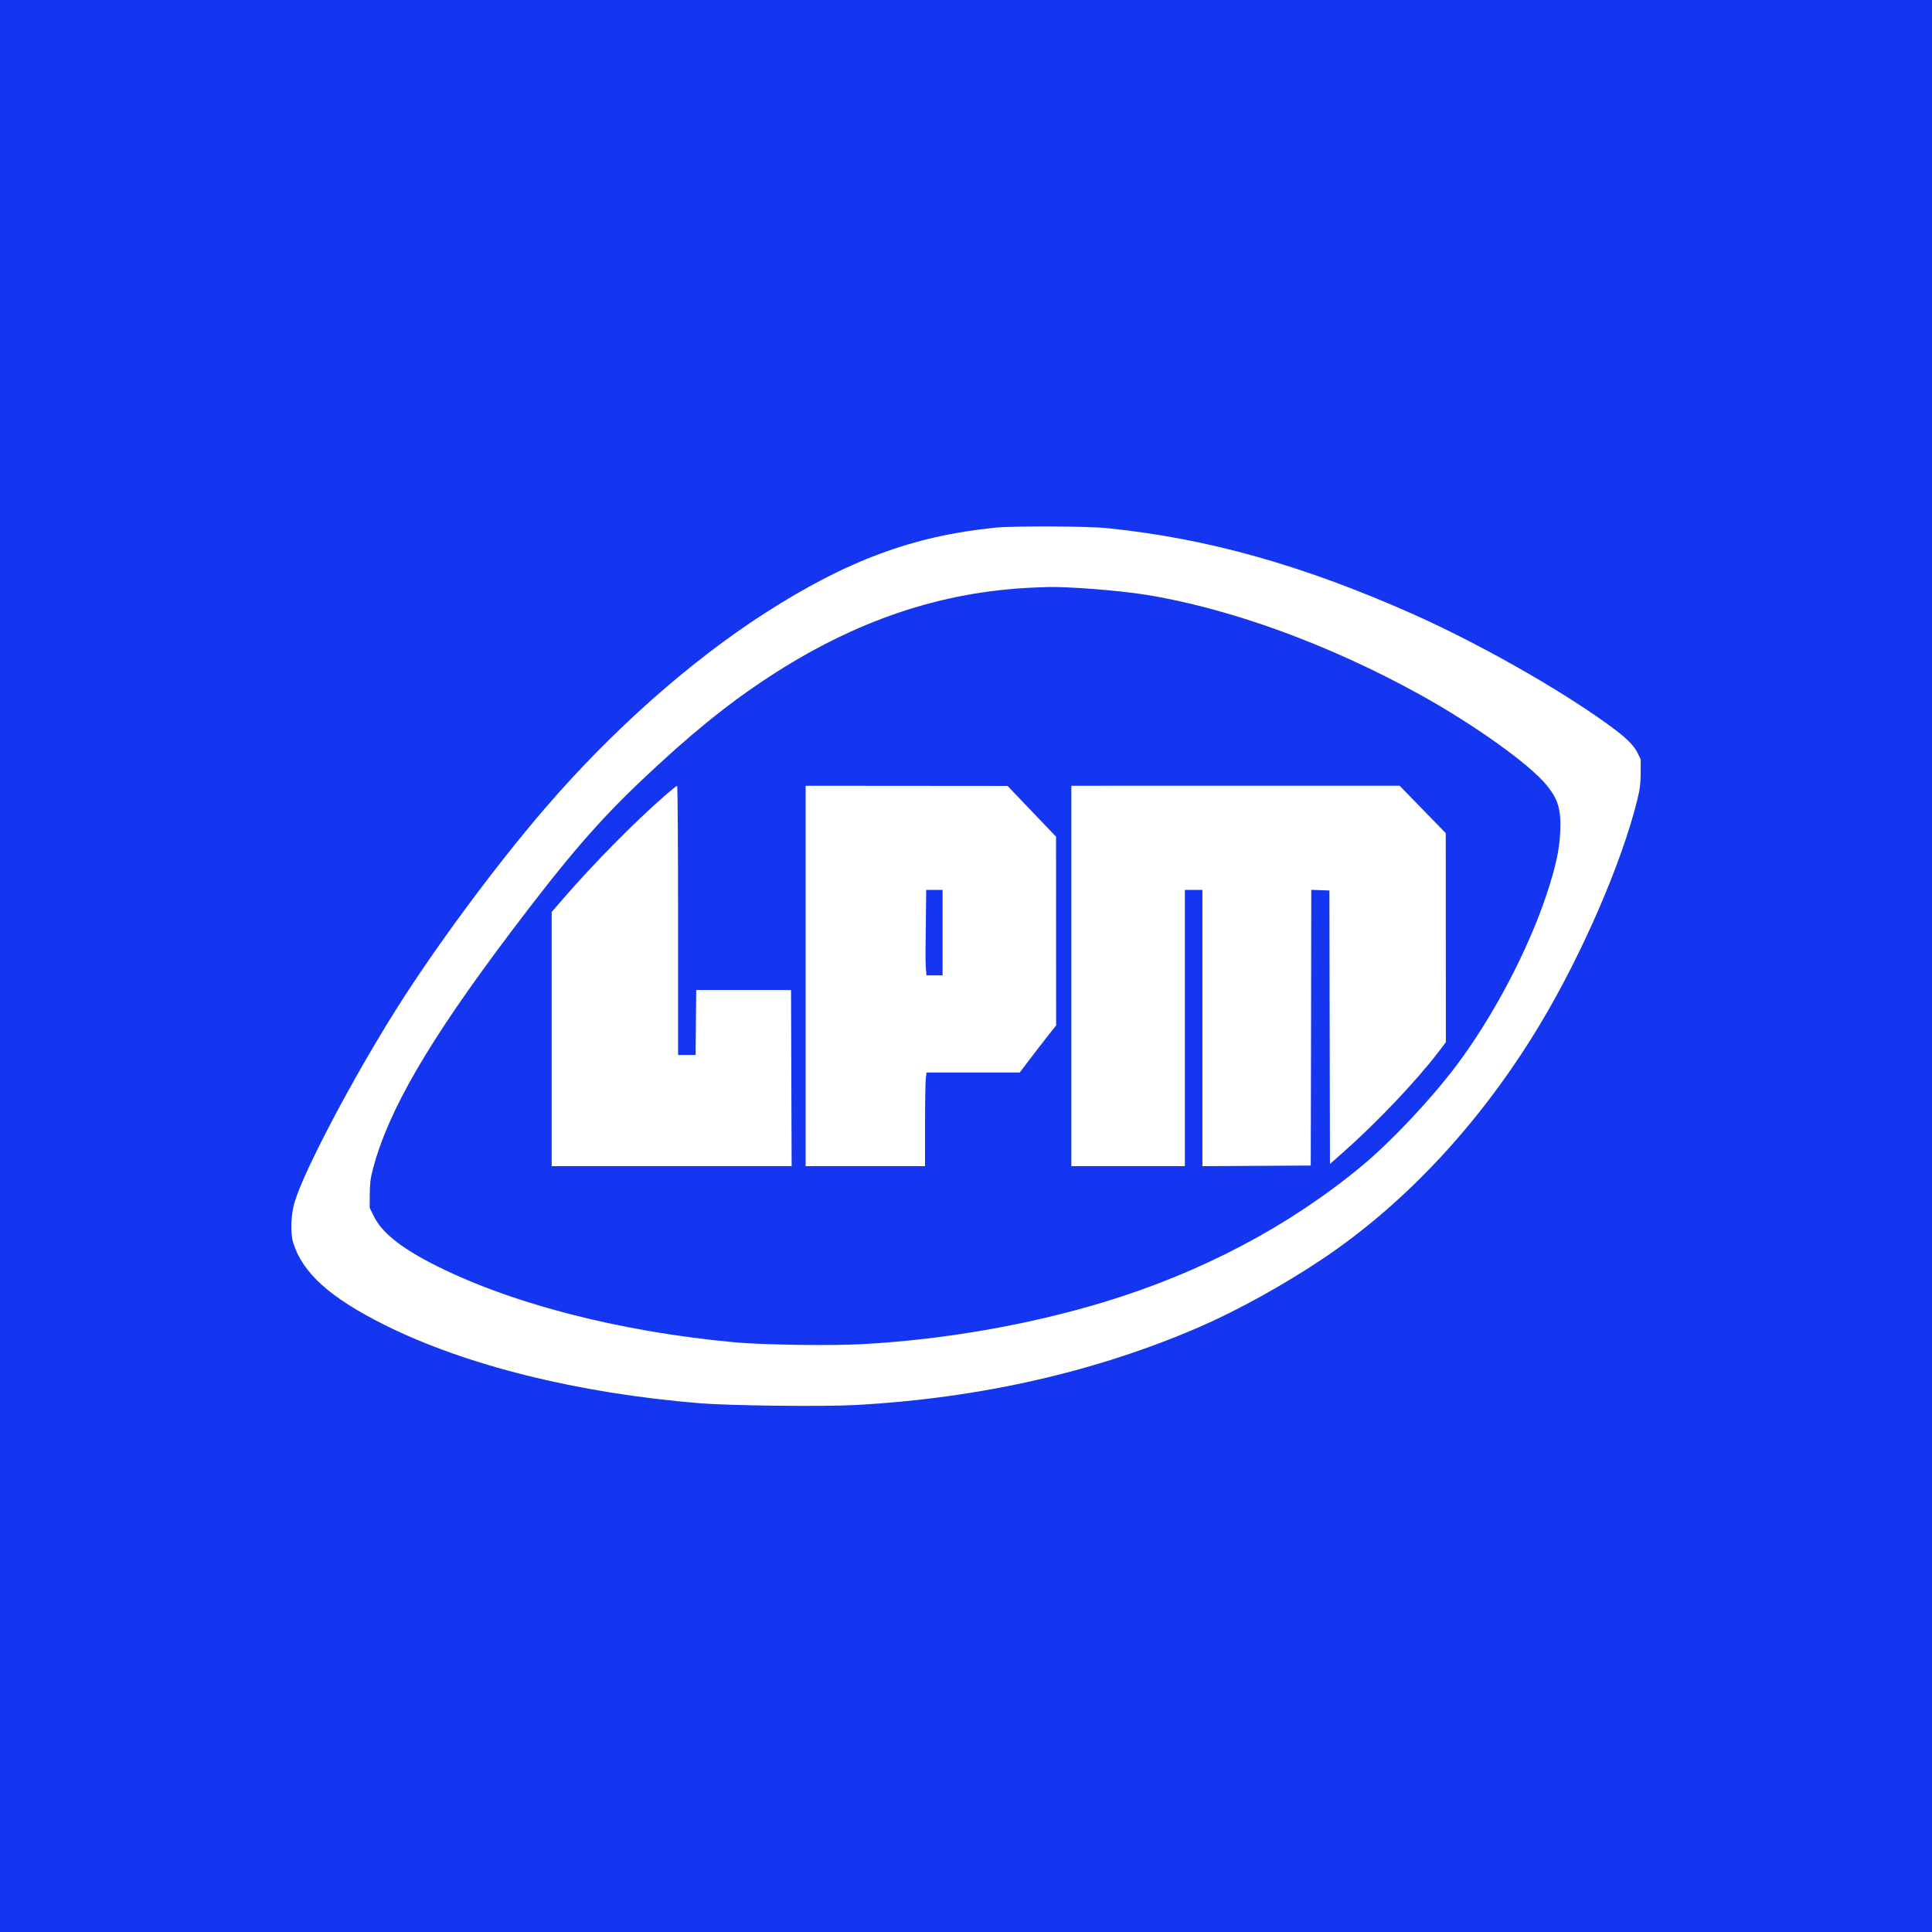
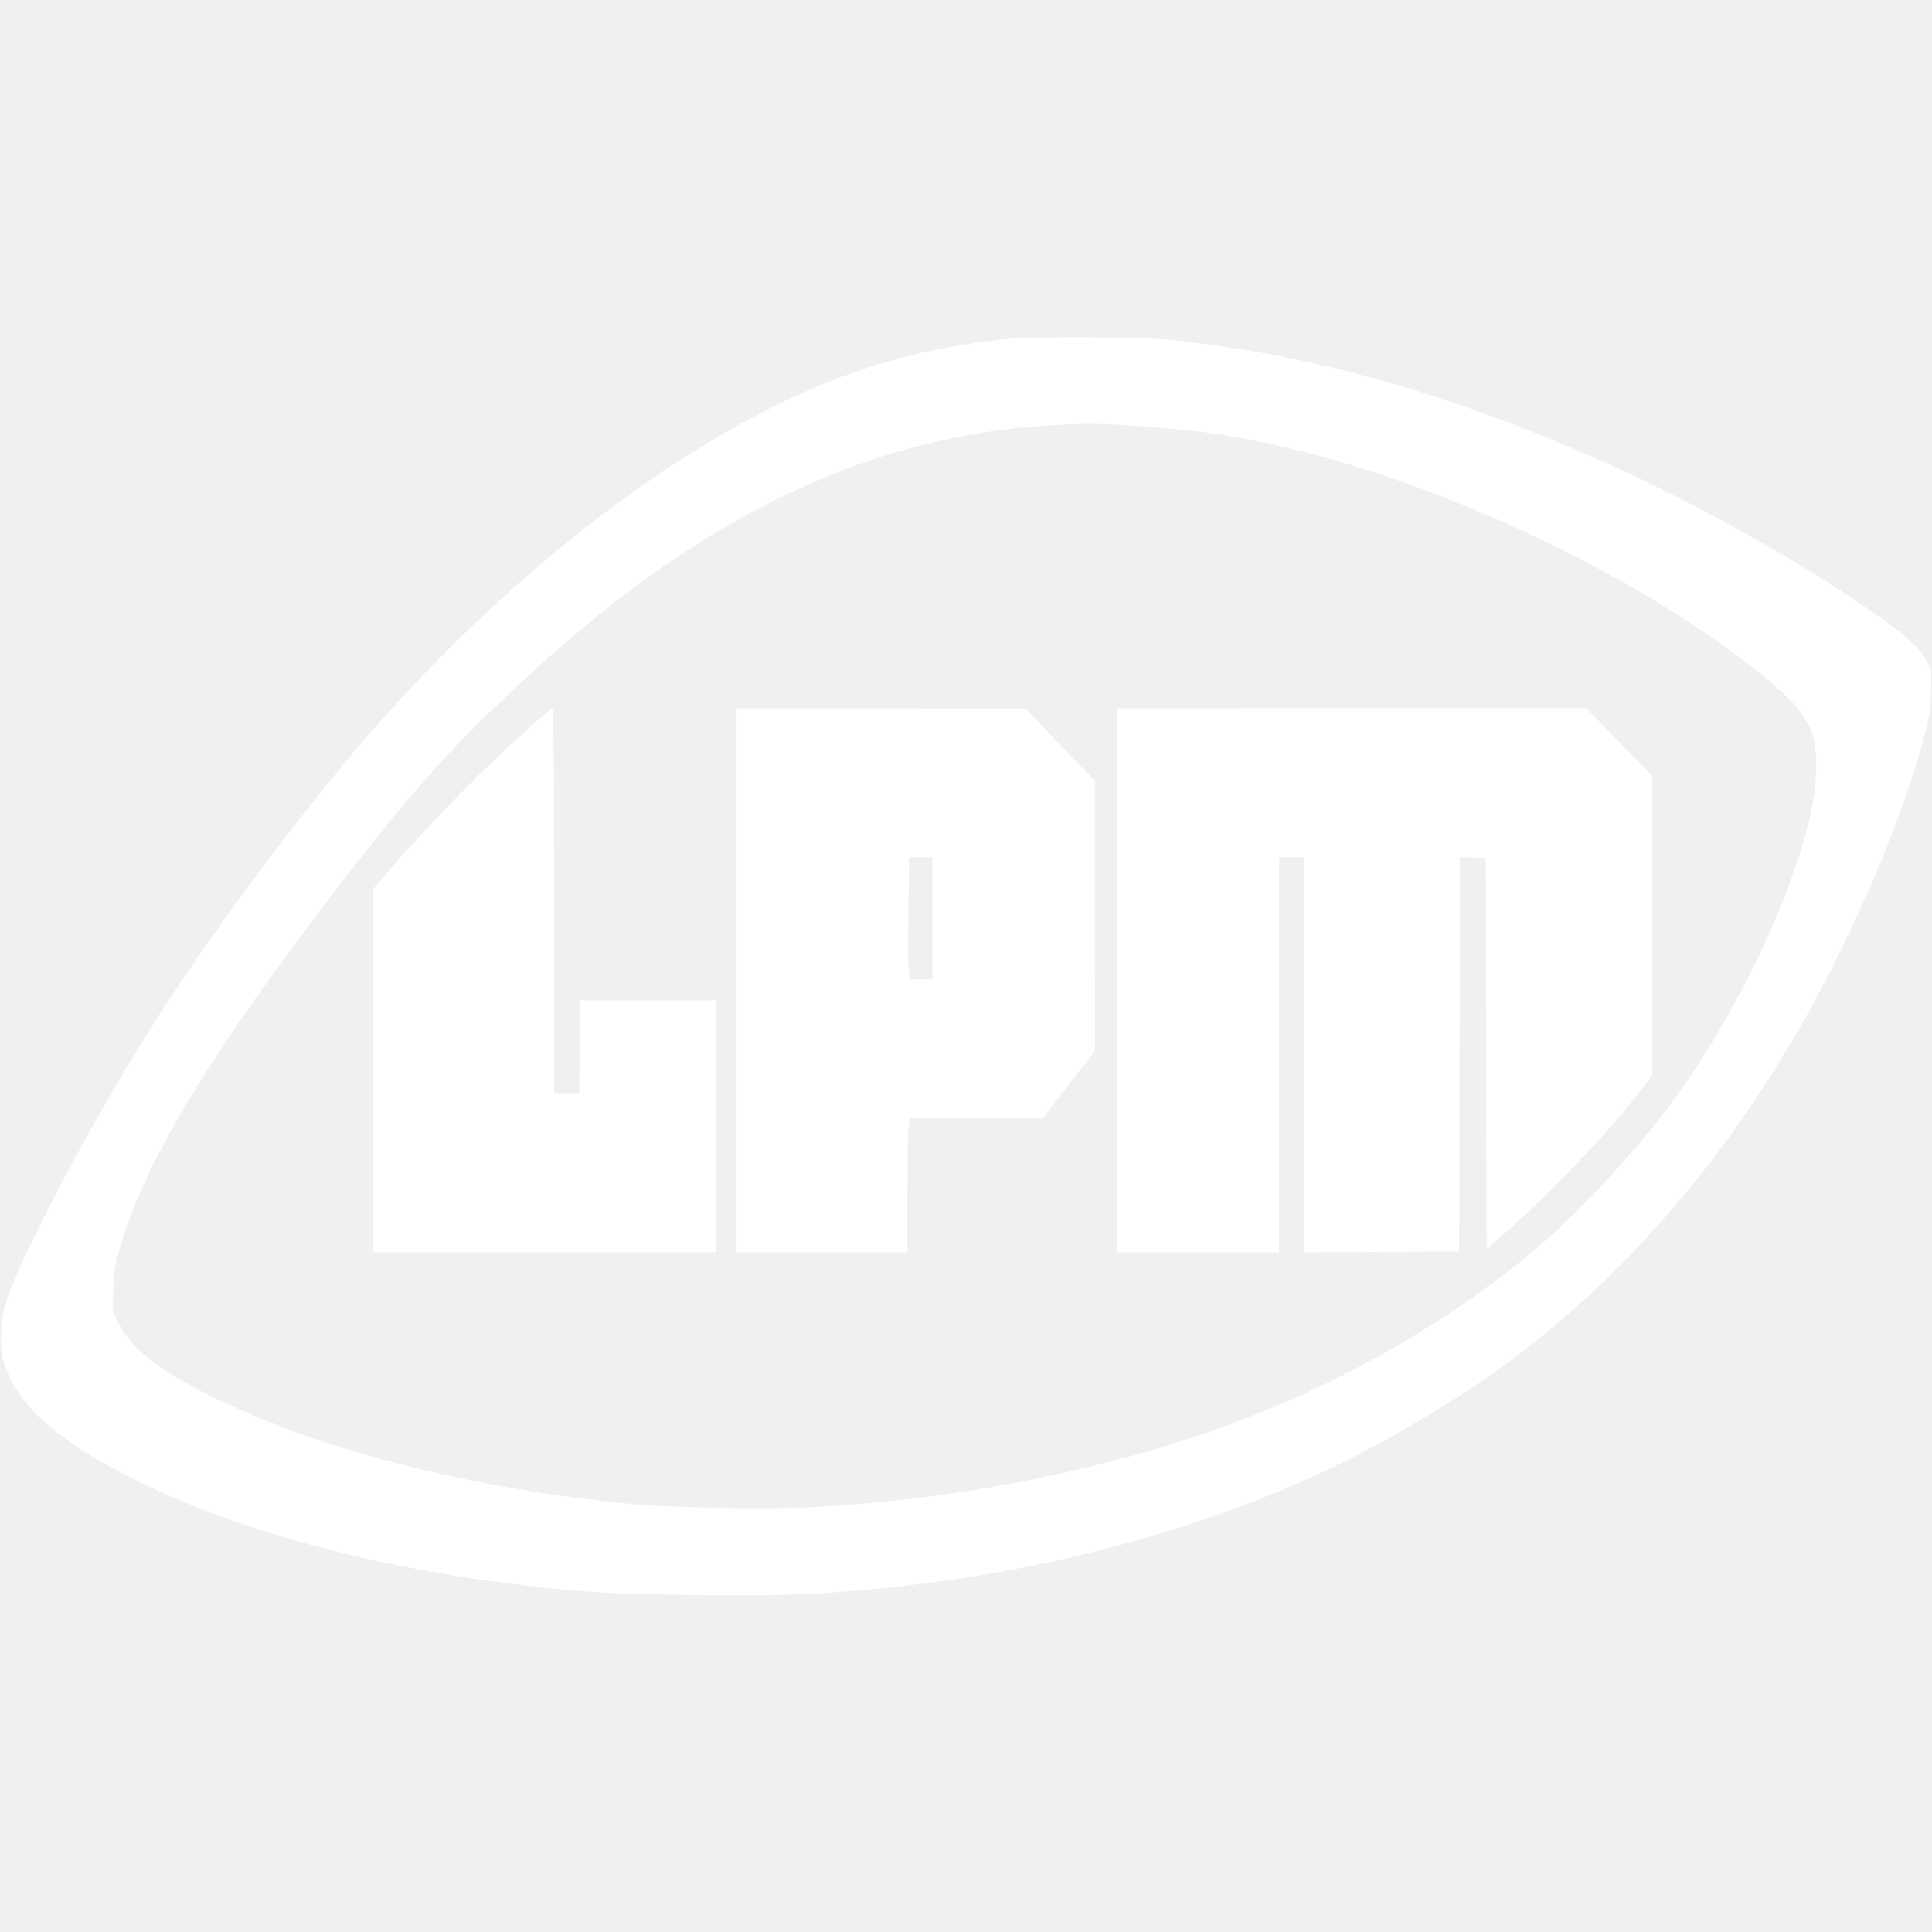
<svg xmlns="http://www.w3.org/2000/svg" viewBox="0 0 1080 1080" role="img" aria-labelledby="title">
-   <rect width="1080" height="1080" fill="#1536f1" />
-   <svg x="162" y="294" width="756" height="492" viewBox="0 0 1154 752">
+   <svg x="0" y="188.11" width="1080" height="703.78" viewBox="0 0 1154 752">
    <path fill="#ffffff" fill-rule="evenodd" d="M 601.500 1.525 C 531.648 8.629, 475.072 29.634, 405.601 74.255 C 341.295 115.559, 274.667 174.633, 217.490 241.036 C 175.456 289.853, 124.502 358.610, 90.791 412 C 53.255 471.450, 11.494 550.602, 3.409 577.622 C 0.111 588.643, -0.427 604.388, 2.210 612.694 C 10.404 638.501, 33.677 659.401, 80 682.550 C 149.323 717.193, 245.340 741.074, 349.500 749.580 C 375.759 751.724, 455.182 752.617, 483.021 751.081 C 589.534 745.206, 688.857 722.571, 777.500 683.972 C 809.106 670.210, 848.390 648.466, 881 626.685 C 952.873 578.679, 1017.758 508.732, 1067.708 425.411 C 1103.702 365.370, 1137.380 287.580, 1150.576 234 C 1152.827 224.858, 1153.418 220.142, 1153.454 211 L 1153.500 199.500 1150.712 193.822 C 1147.306 186.886, 1140.203 180.137, 1124.284 168.709 C 1080.840 137.521, 1012.892 99.257, 957 74.504 C 863.991 33.313, 783.208 10.680, 698 1.939 C 680.497 0.144, 617.730 -0.126, 601.500 1.525 M 635 52.659 C 555.408 56.008, 481.798 80.951, 407.500 129.746 C 372.780 152.549, 340.633 178.690, 300.137 217.052 C 262.739 252.479, 236.222 283.236, 188.101 347 C 118.160 439.680, 83.406 499.397, 70.253 549.500 C 68.182 557.389, 67.614 561.938, 67.564 571.050 L 67.500 582.600 71.235 590.158 C 77.727 603.298, 93.083 615.863, 119.407 629.575 C 184.796 663.635, 279.847 688.438, 380 697.576 C 403.555 699.725, 462.009 700.540, 488.500 699.089 C 558.192 695.270, 630.721 682.633, 695.021 663.107 C 778.356 637.800, 853.445 598.117, 915.500 546.587 C 940.237 526.045, 974.028 490.173, 995.652 461.500 C 1027.001 419.929, 1057.077 362.982, 1073.024 315 C 1080.866 291.404, 1084.083 276.574, 1084.740 260.989 C 1085.523 242.432, 1082.942 233.601, 1073.245 221.654 C 1058.717 203.754, 1011.718 170.105, 965.329 144.390 C 887.225 101.094, 801.329 69.890, 729 58.539 C 706.631 55.029, 662.712 51.662, 646.500 52.215 C 643.750 52.309, 638.575 52.508, 635 52.659 M 319.434 230.685 C 293.388 253.455, 259.220 288.087, 233.124 318.170 L 223 329.840 223 438.420 L 223 547 325.506 547 L 428.013 547 427.756 471.750 L 427.500 396.500 387 396.500 L 346.500 396.500 346.234 424.250 L 345.968 452 338.484 452 L 331 452 331 337 C 331 273.750, 330.633 222, 330.184 222 C 329.736 222, 324.898 225.908, 319.434 230.685 M 440 384.500 L 440 547 491 547 L 542 547 542.009 512.250 C 542.013 493.137, 542.301 475.137, 542.648 472.250 L 543.279 467 583.103 467 L 622.927 467 630.675 456.750 C 634.936 451.112, 641.928 442.058, 646.211 436.629 L 654 426.758 653.966 346.129 L 653.932 265.500 633.216 243.820 L 612.500 222.139 526.250 222.070 L 440 222 440 384.500 M 667 384.500 L 667 547 715.500 547 L 764 547 764 429 L 764 311 771.500 311 L 779 311 779 429.010 L 779 547.020 825.231 546.760 L 871.463 546.500 871.560 544.500 C 871.614 543.400, 871.735 490.394, 871.829 426.708 L 872 310.916 879.750 311.208 L 887.500 311.500 887.715 425.500 C 887.833 488.200, 887.946 540.771, 887.965 542.324 L 888 545.148 900.219 534.324 C 928.463 509.305, 962.271 473.622, 980.768 449.309 L 987 441.118 986.954 351.809 L 986.909 262.500 967.204 242.240 L 947.500 221.981 807.250 221.990 L 667 222 667 384.500 M 542.755 332.250 C 542.620 343.938, 542.462 358, 542.405 363.500 C 542.347 369, 542.509 375.863, 542.765 378.750 L 543.230 384 550.115 384 L 557 384 557 347.500 L 557 311 550 311 L 543 311 542.755 332.250" />
  </svg>
</svg>
